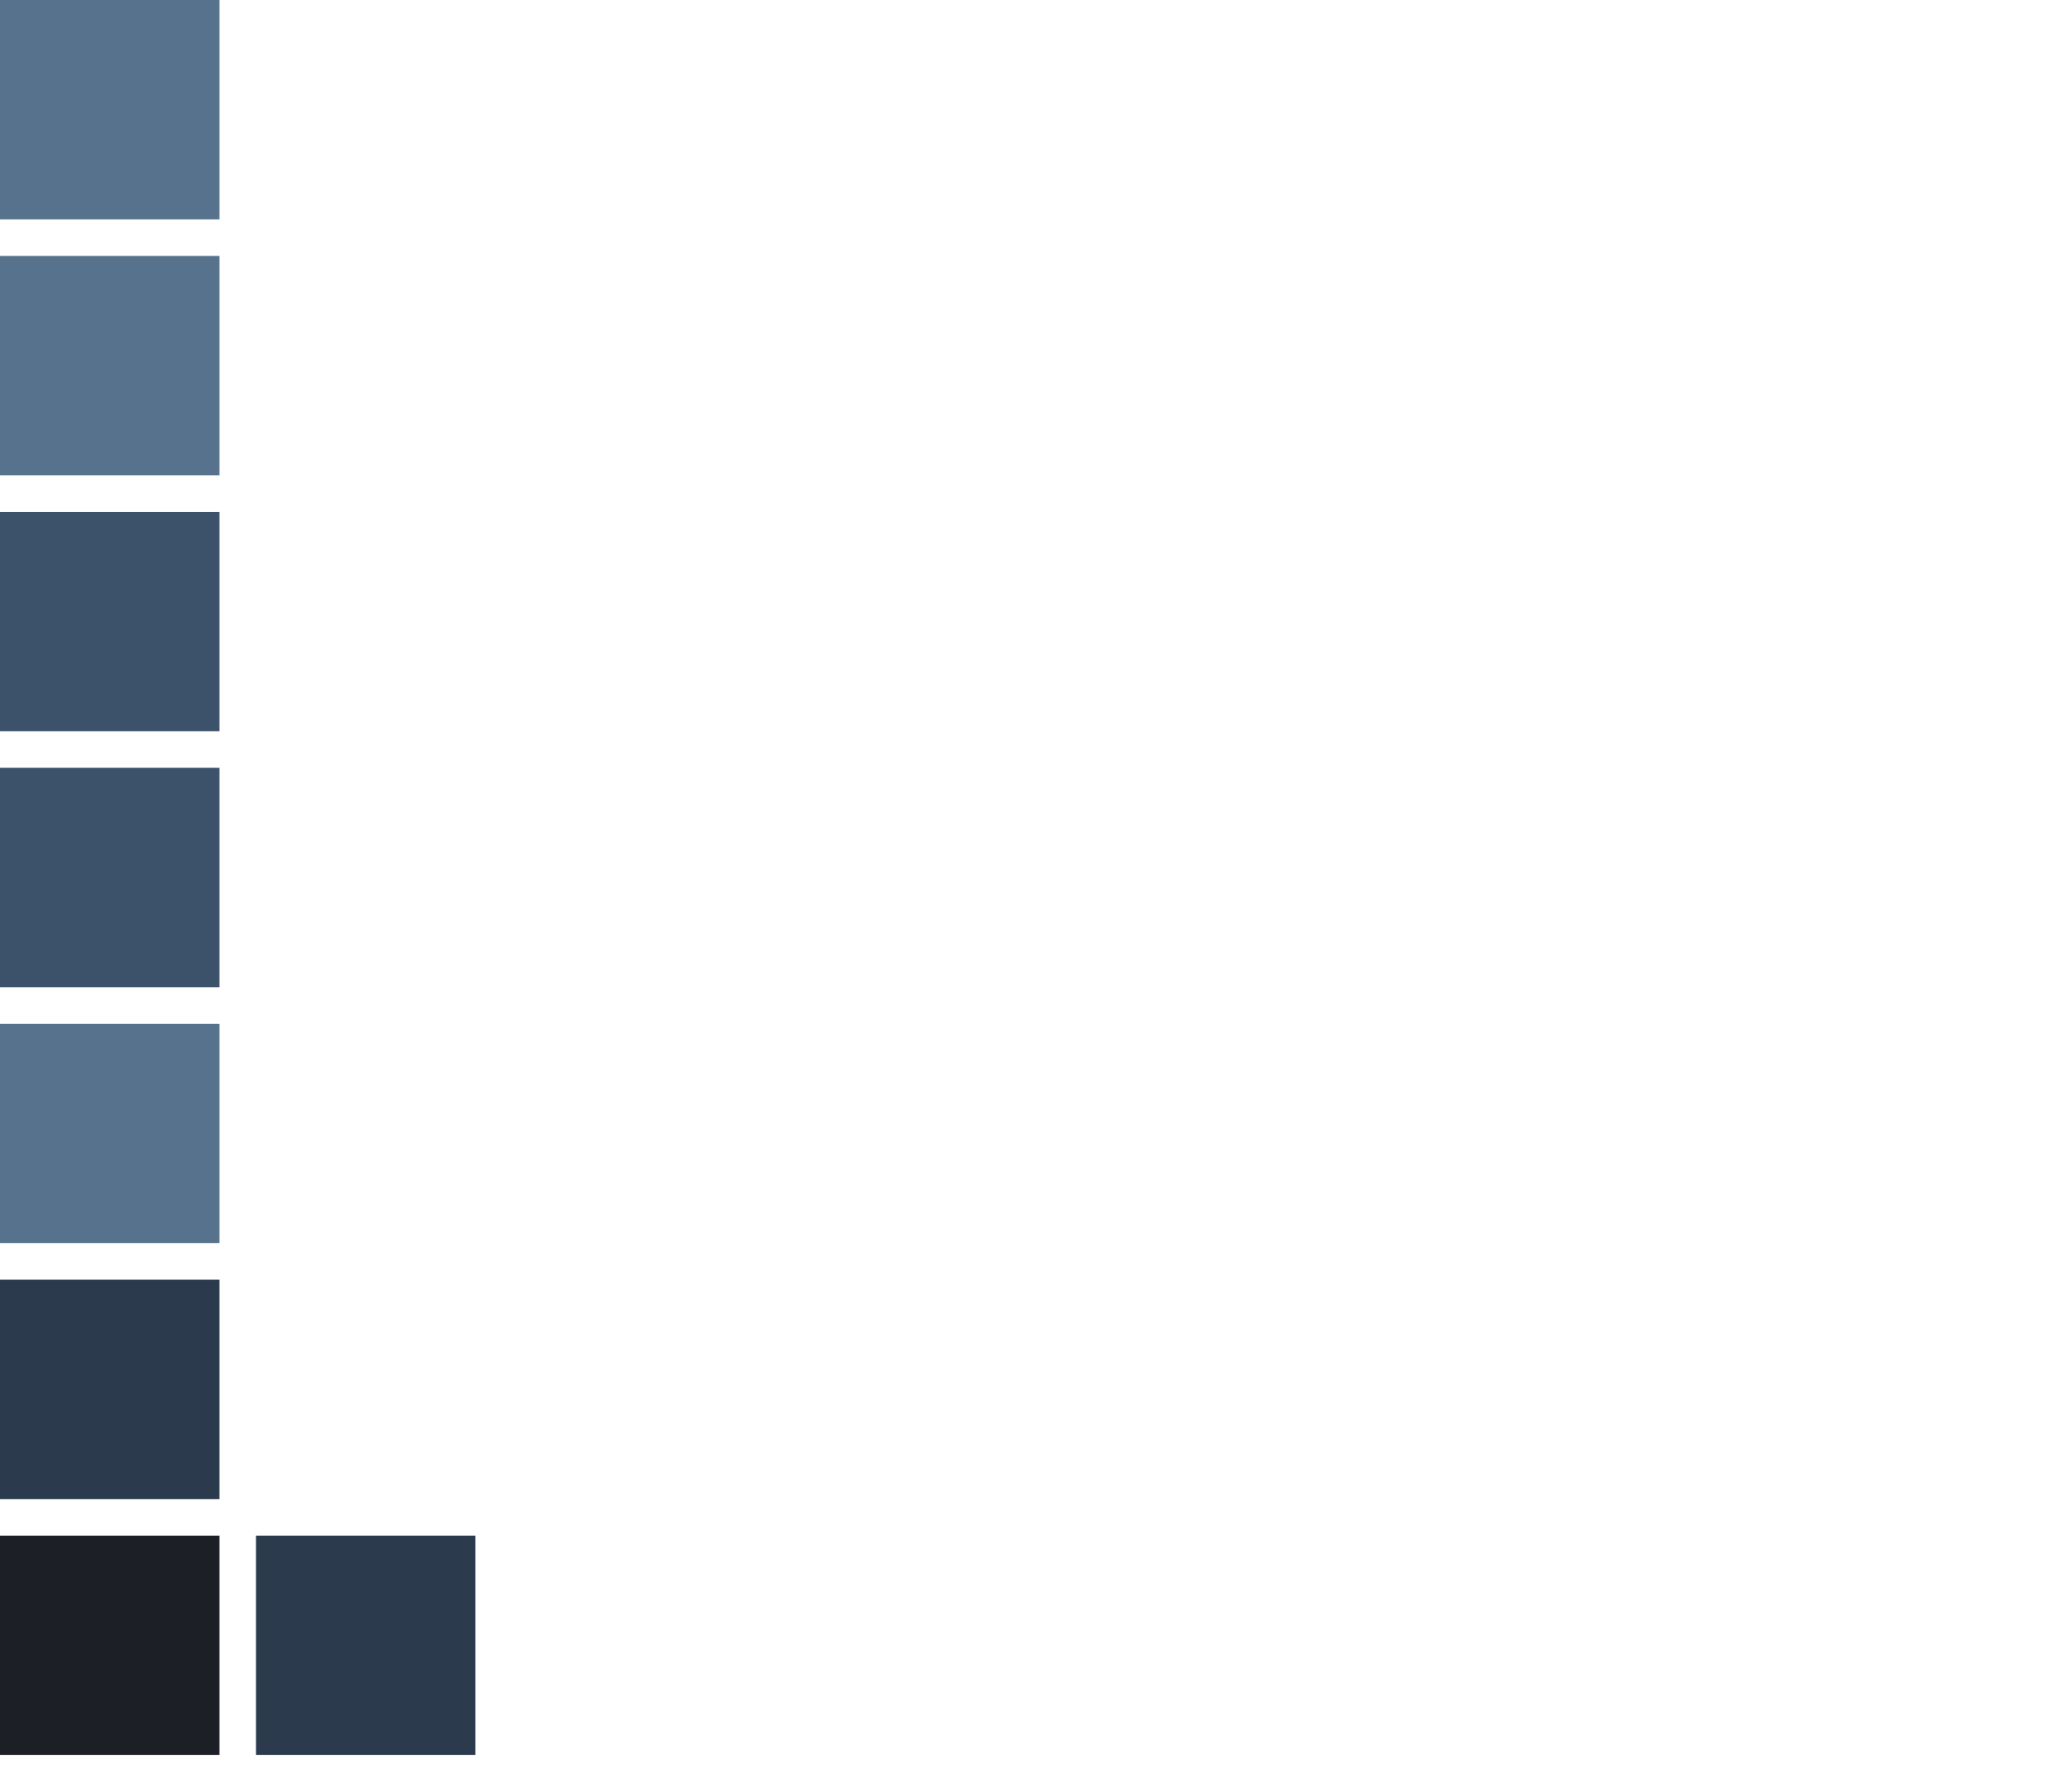
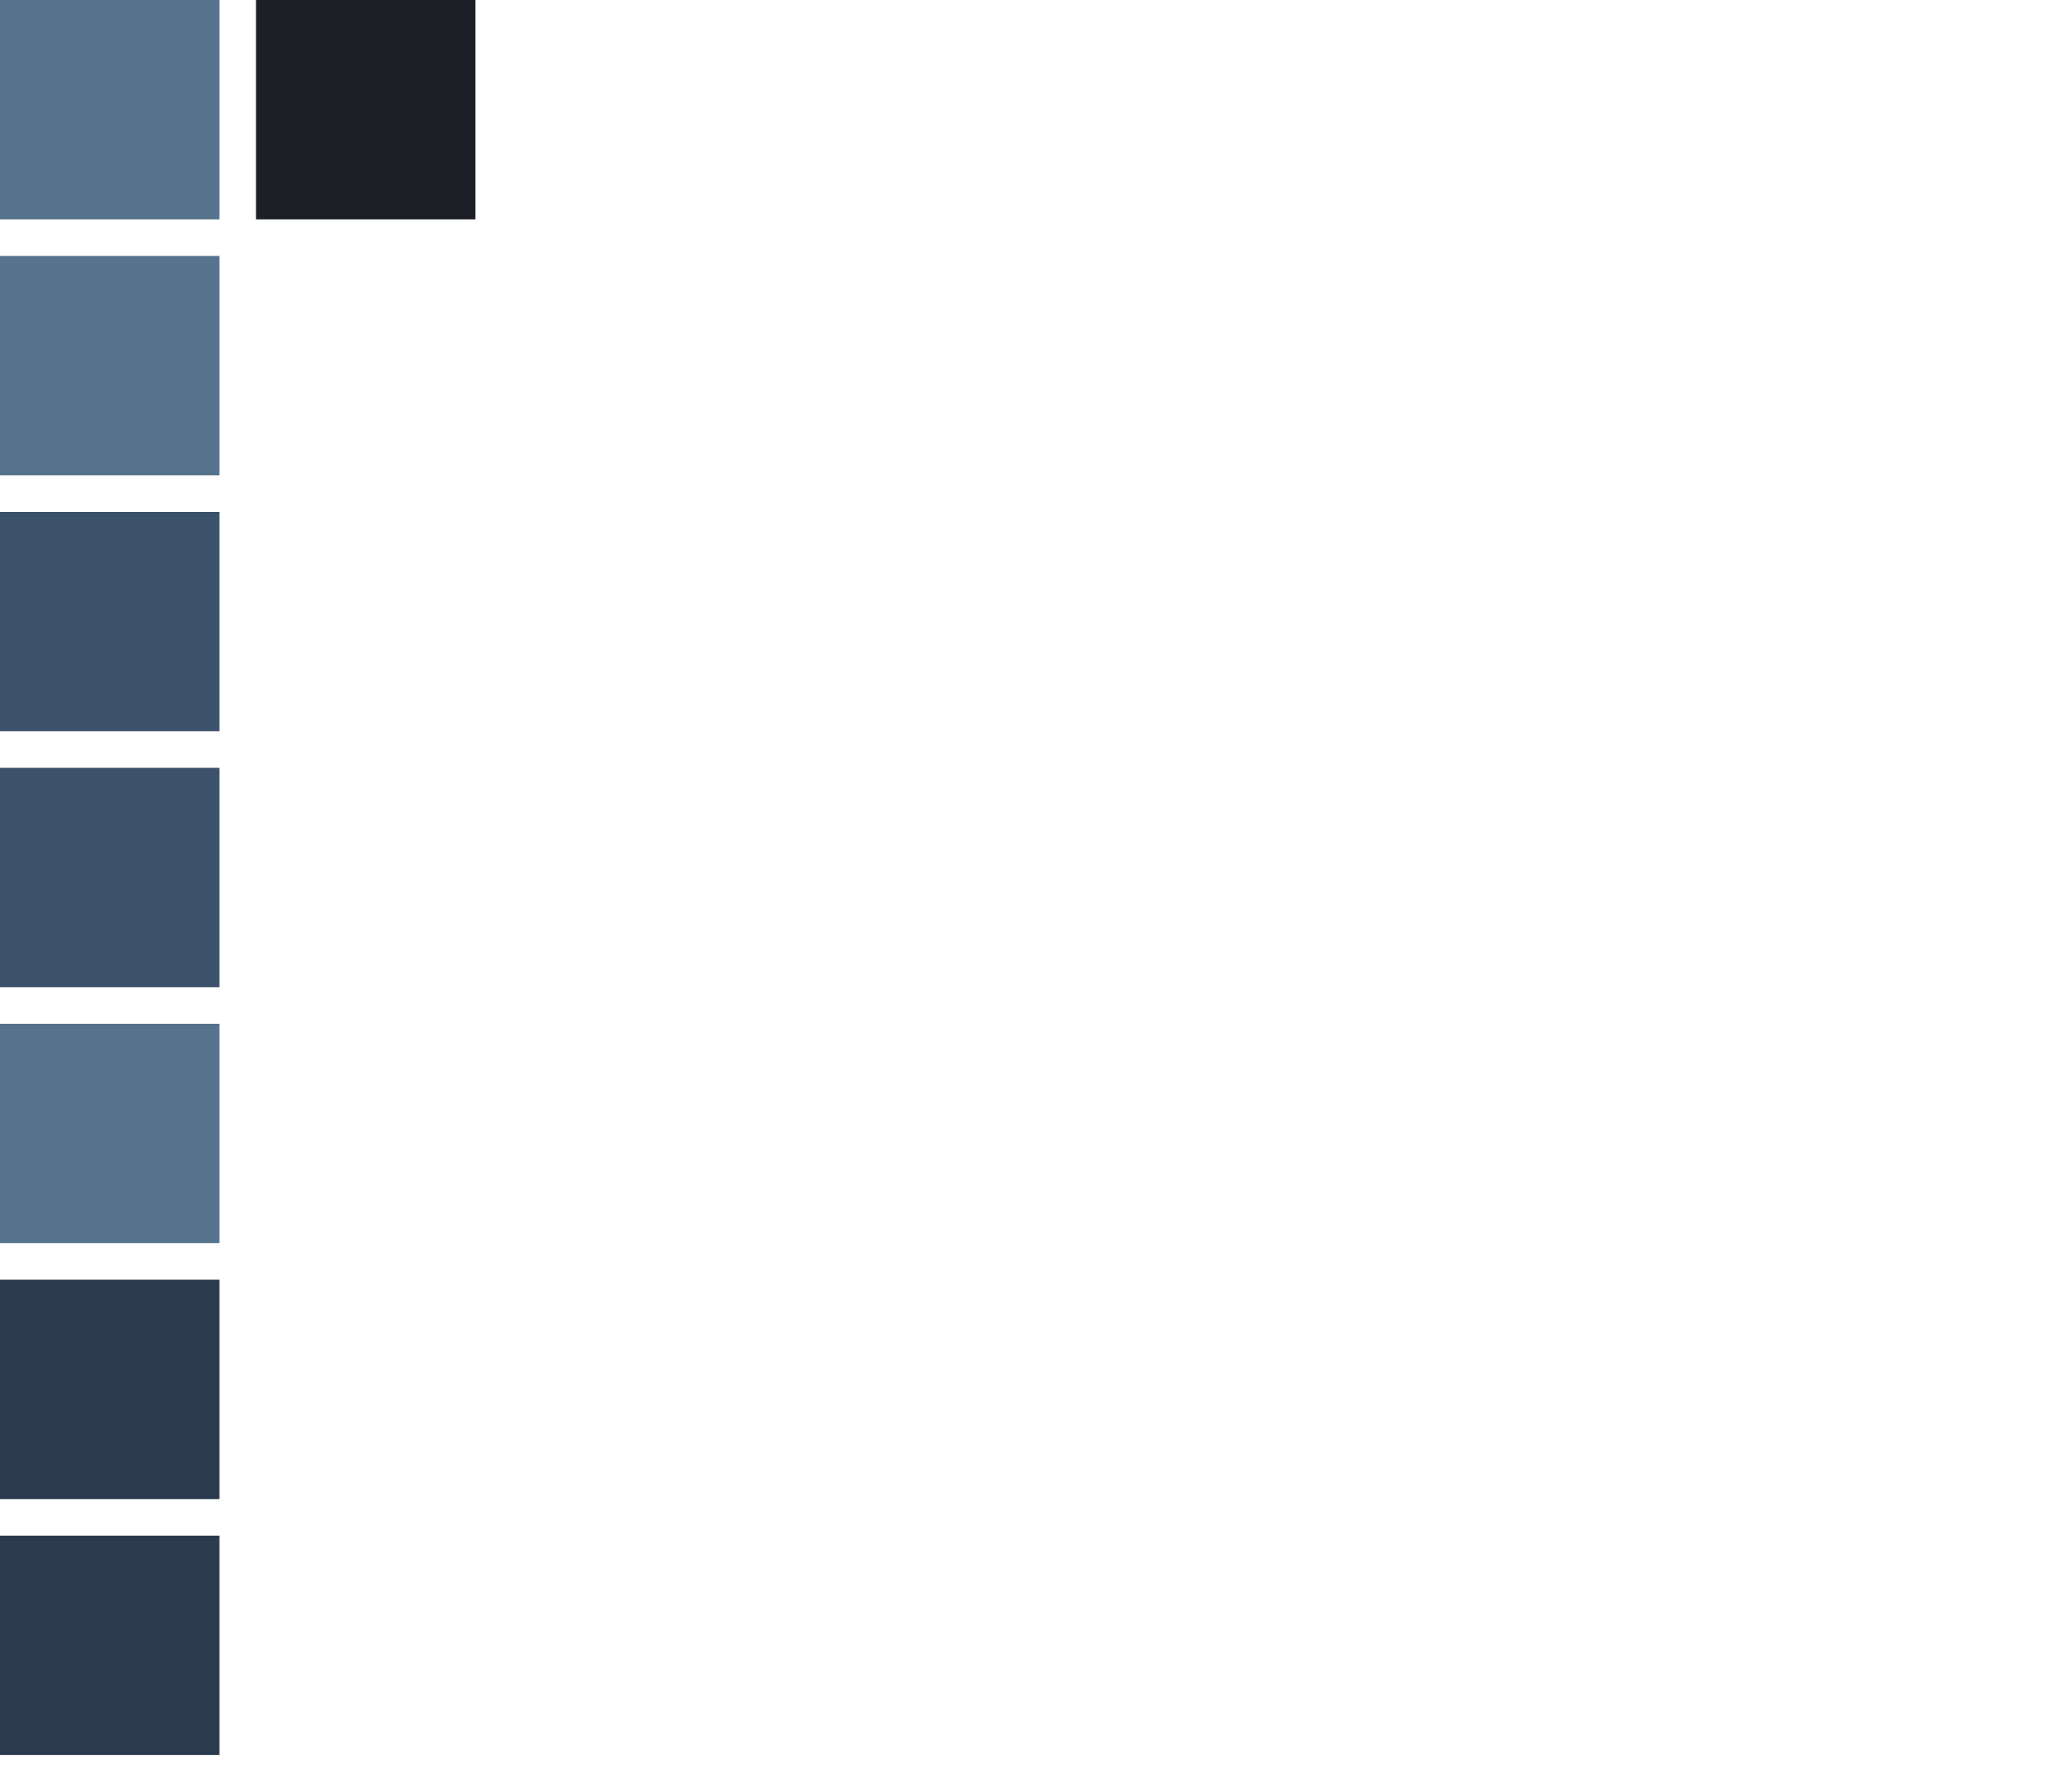
<svg xmlns="http://www.w3.org/2000/svg" baseProfile="tiny" height="98" version="1.2" width="112">
  <defs />
-   <rect fill="#1C1F26" height="12" width="12" x="0" y="84" />
  <rect fill="#56728D" height="12" width="12" x="0" y="0" />
  <rect fill="#56728D" height="12" width="12" x="0" y="14" />
  <rect fill="#3C526A" height="12" width="12" x="0" y="28" />
  <rect fill="#3C526A" height="12" width="12" x="0" y="42" />
  <rect fill="#56728D" height="12" width="12" x="0" y="56" />
  <rect fill="#2B3A4C" height="12" width="12" x="0" y="70" />
-   <rect fill="#2B3A4C" height="12" width="12" x="14" y="84" />
+   <rect fill="#2B3A4C" height="12" width="12" x="0" y="84" />
+   <rect fill="#1C1F26" height="12" width="12" x="14" y="0" />
</svg>
